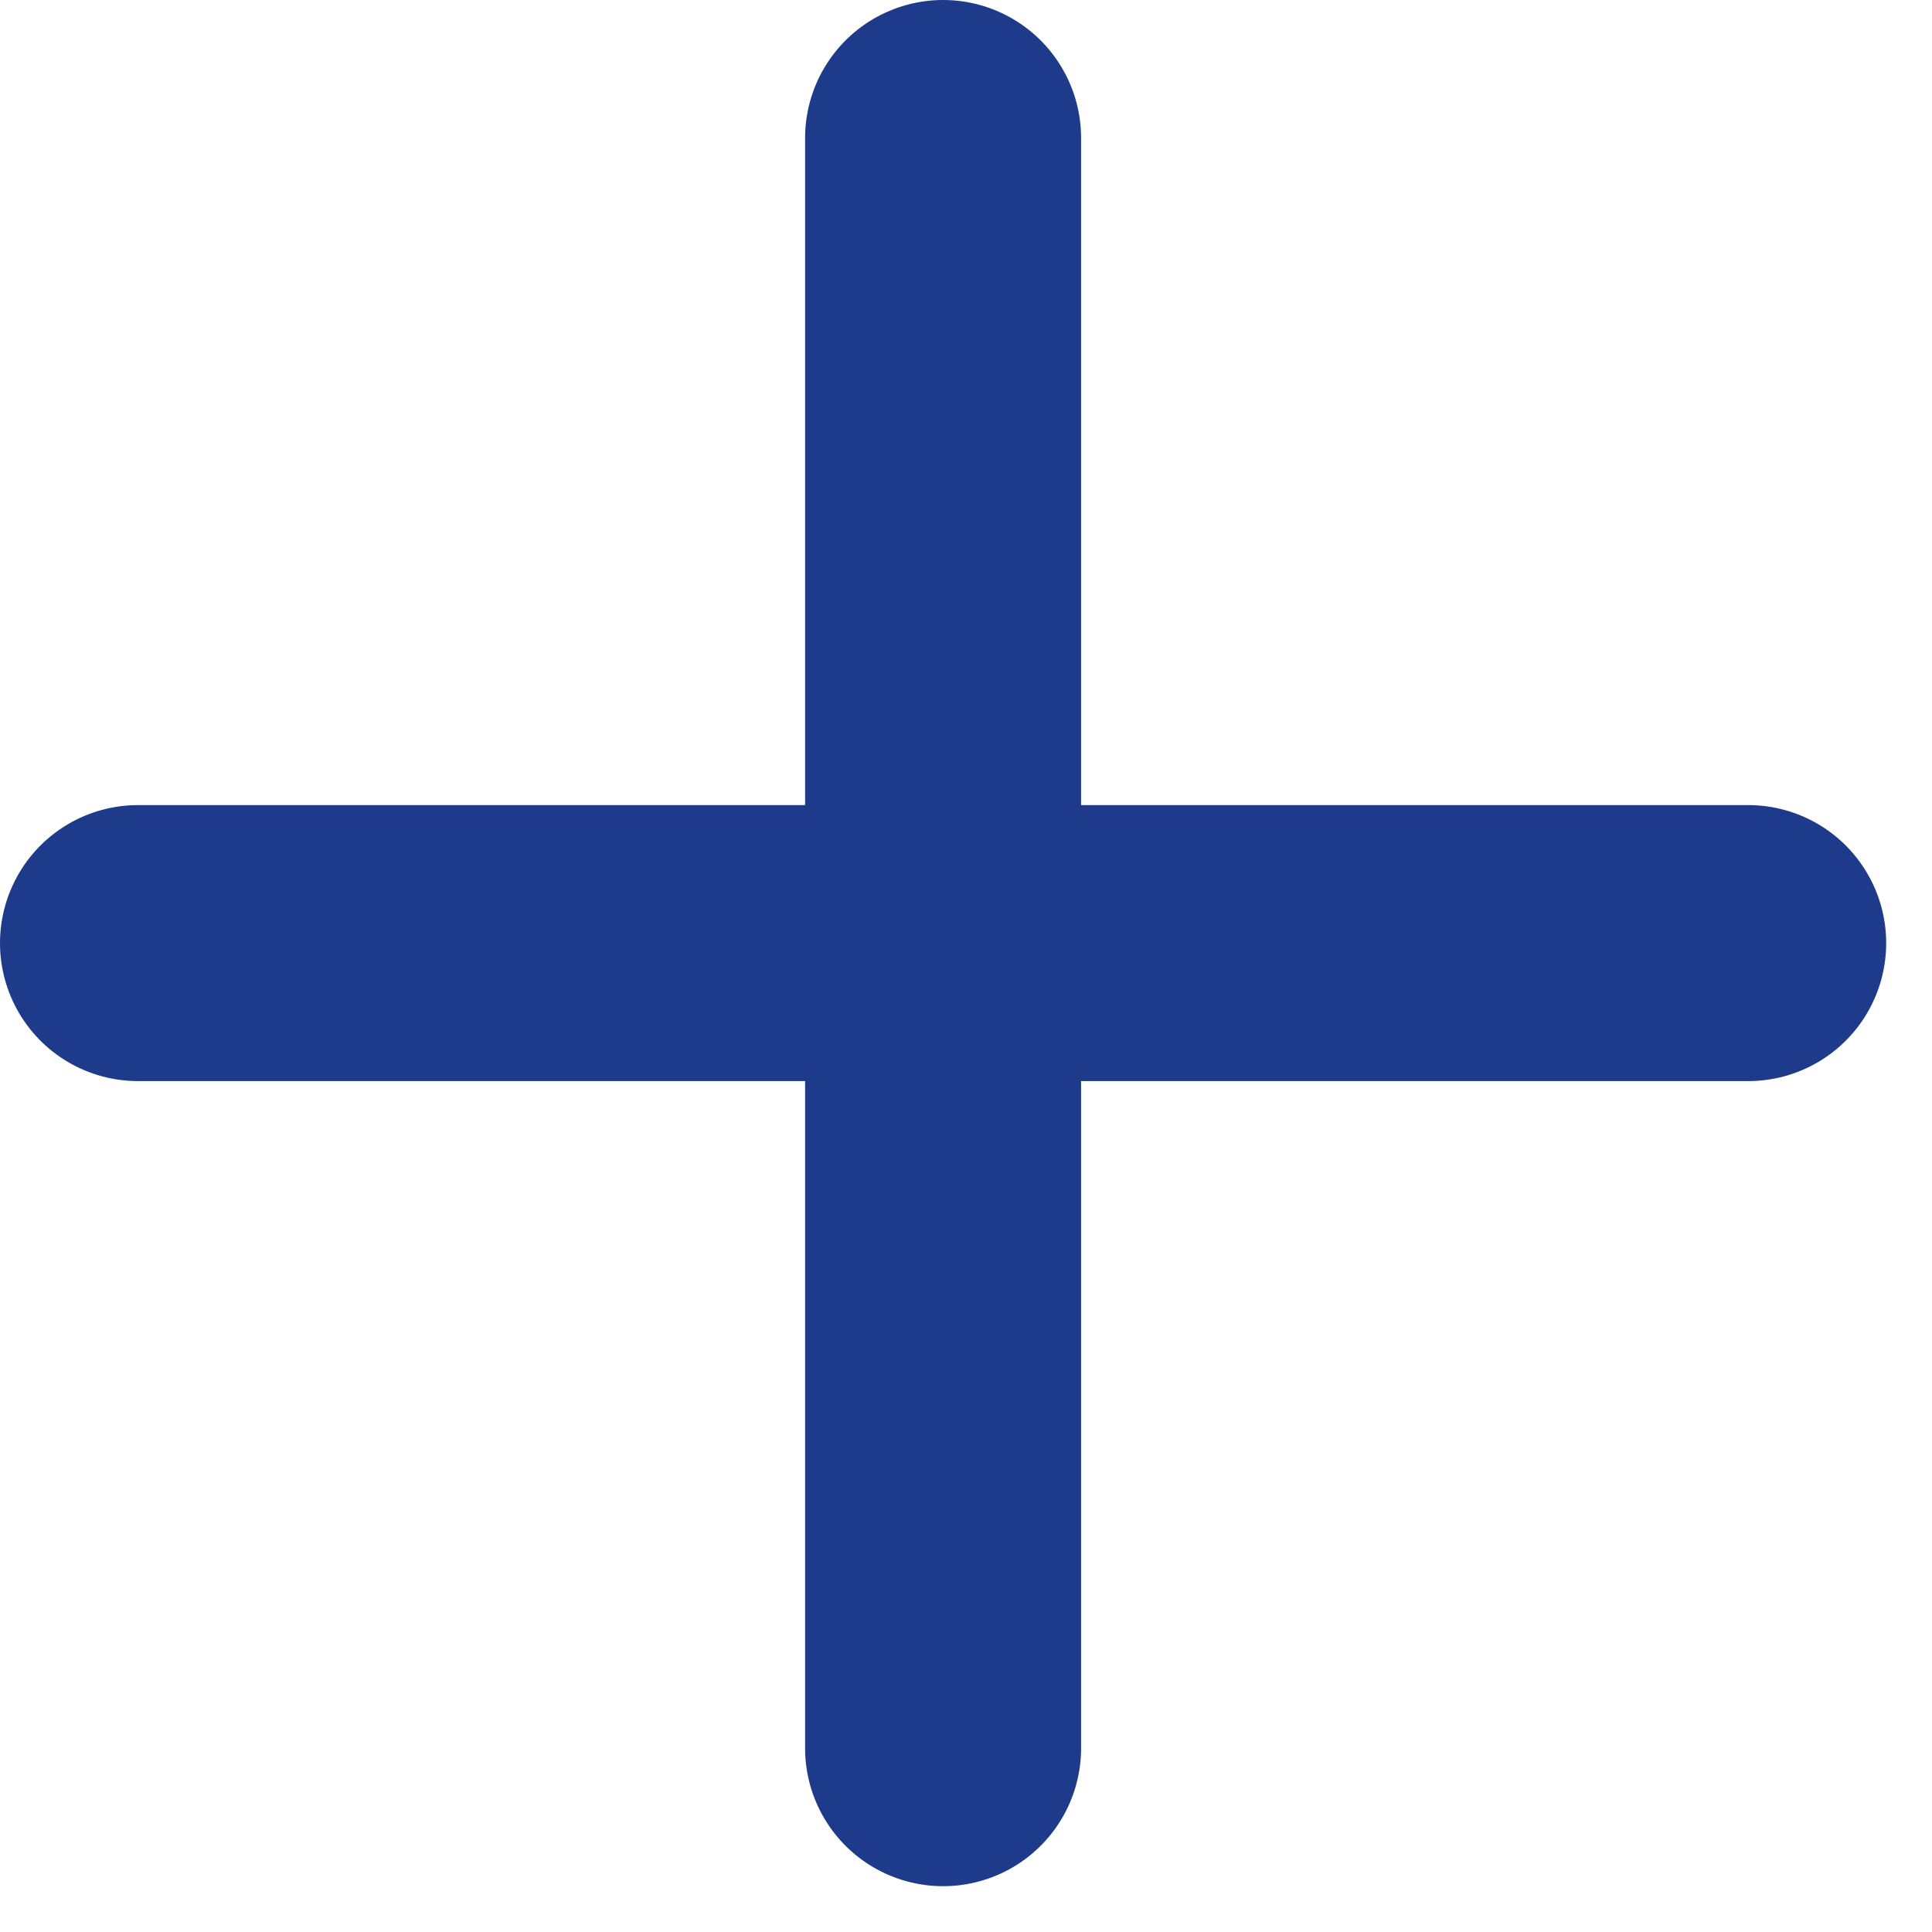
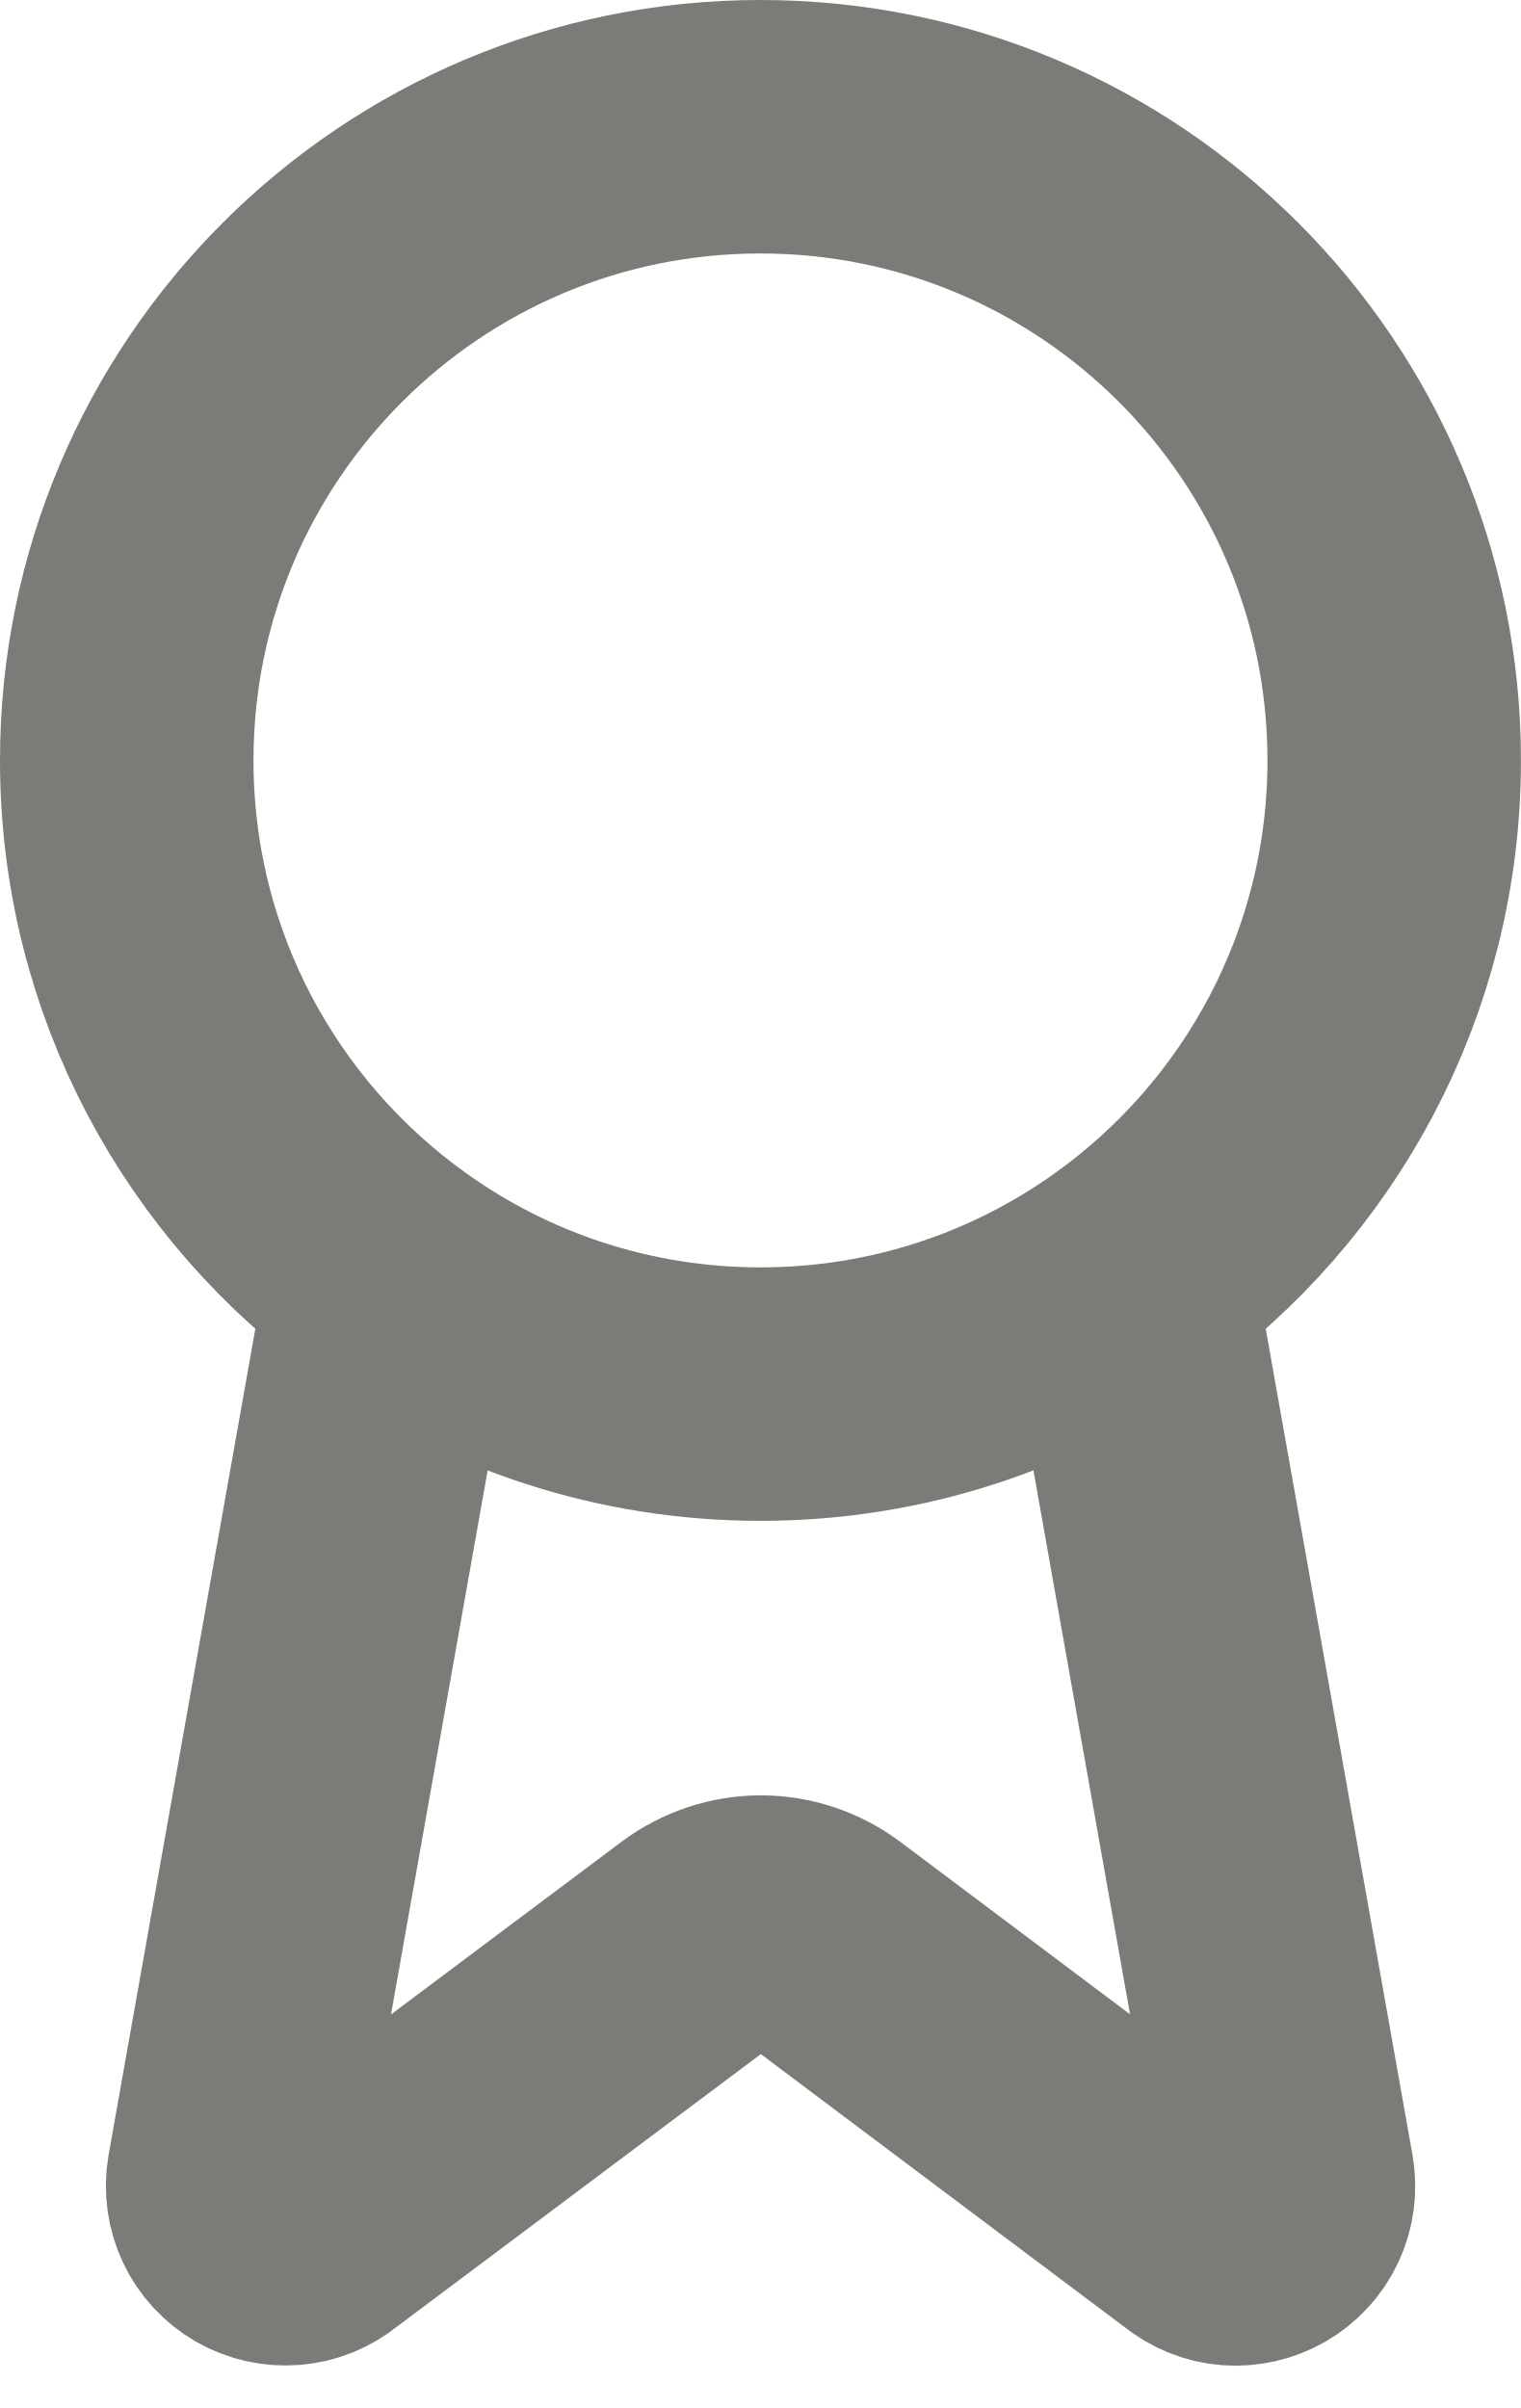
- <svg xmlns="http://www.w3.org/2000/svg" width="14" height="14" viewBox="0 0 14 14" fill="none">
-   <path d="M1 6.834H12.668M6.834 1V12.668" stroke="#1E3A8A" stroke-width="2" stroke-linecap="round" />
+ <svg xmlns="http://www.w3.org/2000/svg" width="12" height="19" viewBox="0 0 12 19" fill="none">
+   <path d="M8.898 10.075L8.898 10.075M8.898 10.075L10.16 17.18C10.174 17.263 10.163 17.349 10.127 17.426C10.091 17.503 10.032 17.567 9.958 17.61C9.885 17.652 9.8 17.671 9.716 17.665C9.631 17.658 9.551 17.625 9.485 17.571L6.502 15.332C6.358 15.225 6.183 15.166 6.003 15.166C5.823 15.166 5.648 15.225 5.504 15.332L2.516 17.57C2.45 17.624 2.37 17.657 2.286 17.663C2.201 17.67 2.117 17.651 2.043 17.609C1.97 17.566 1.911 17.503 1.875 17.426C1.839 17.349 1.827 17.263 1.841 17.18L3.103 10.075M8.898 10.075C10.17 9.169 11 7.681 11 6C11 3.239 8.761 1 6 1C3.239 1 1 3.239 1 6C1 7.681 1.83 9.169 3.103 10.075M8.898 10.075C8.08 10.658 7.08 11 6 11C4.92 11 3.92 10.658 3.103 10.075M3.103 10.075L3.103 10.075" stroke-width="2" stroke-linecap="round" stroke="#7D7B77" />
</svg>
